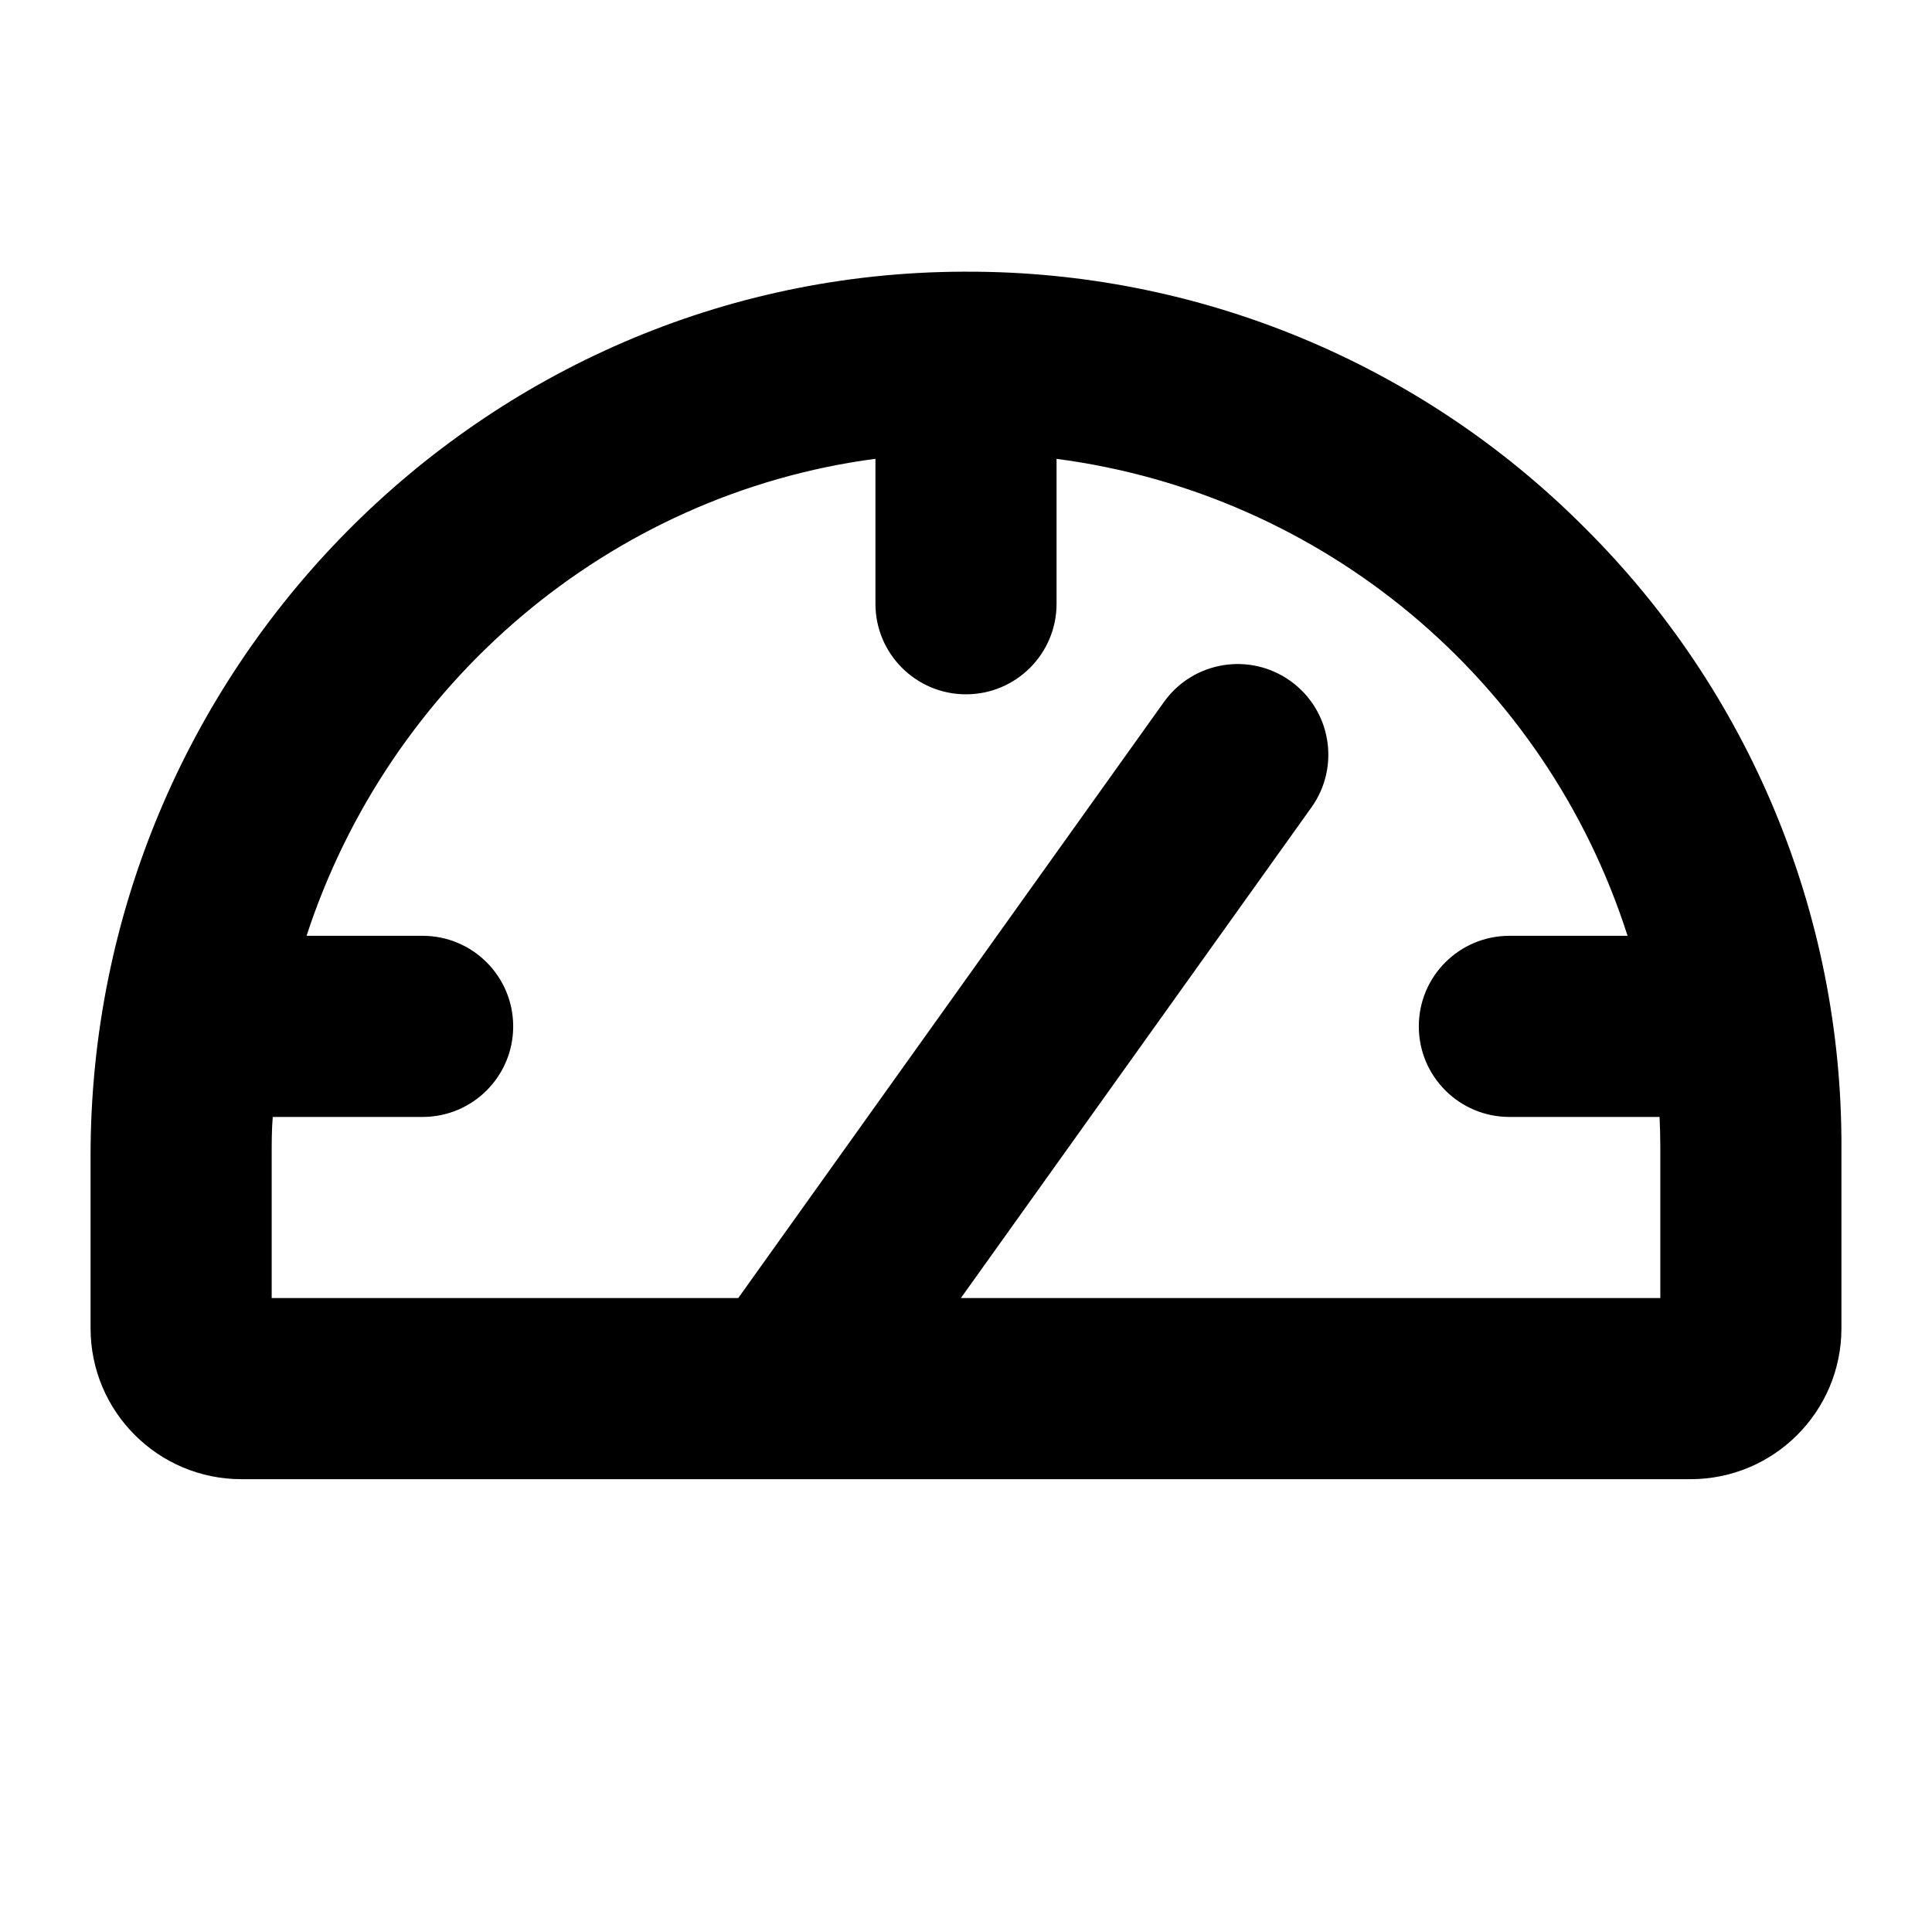
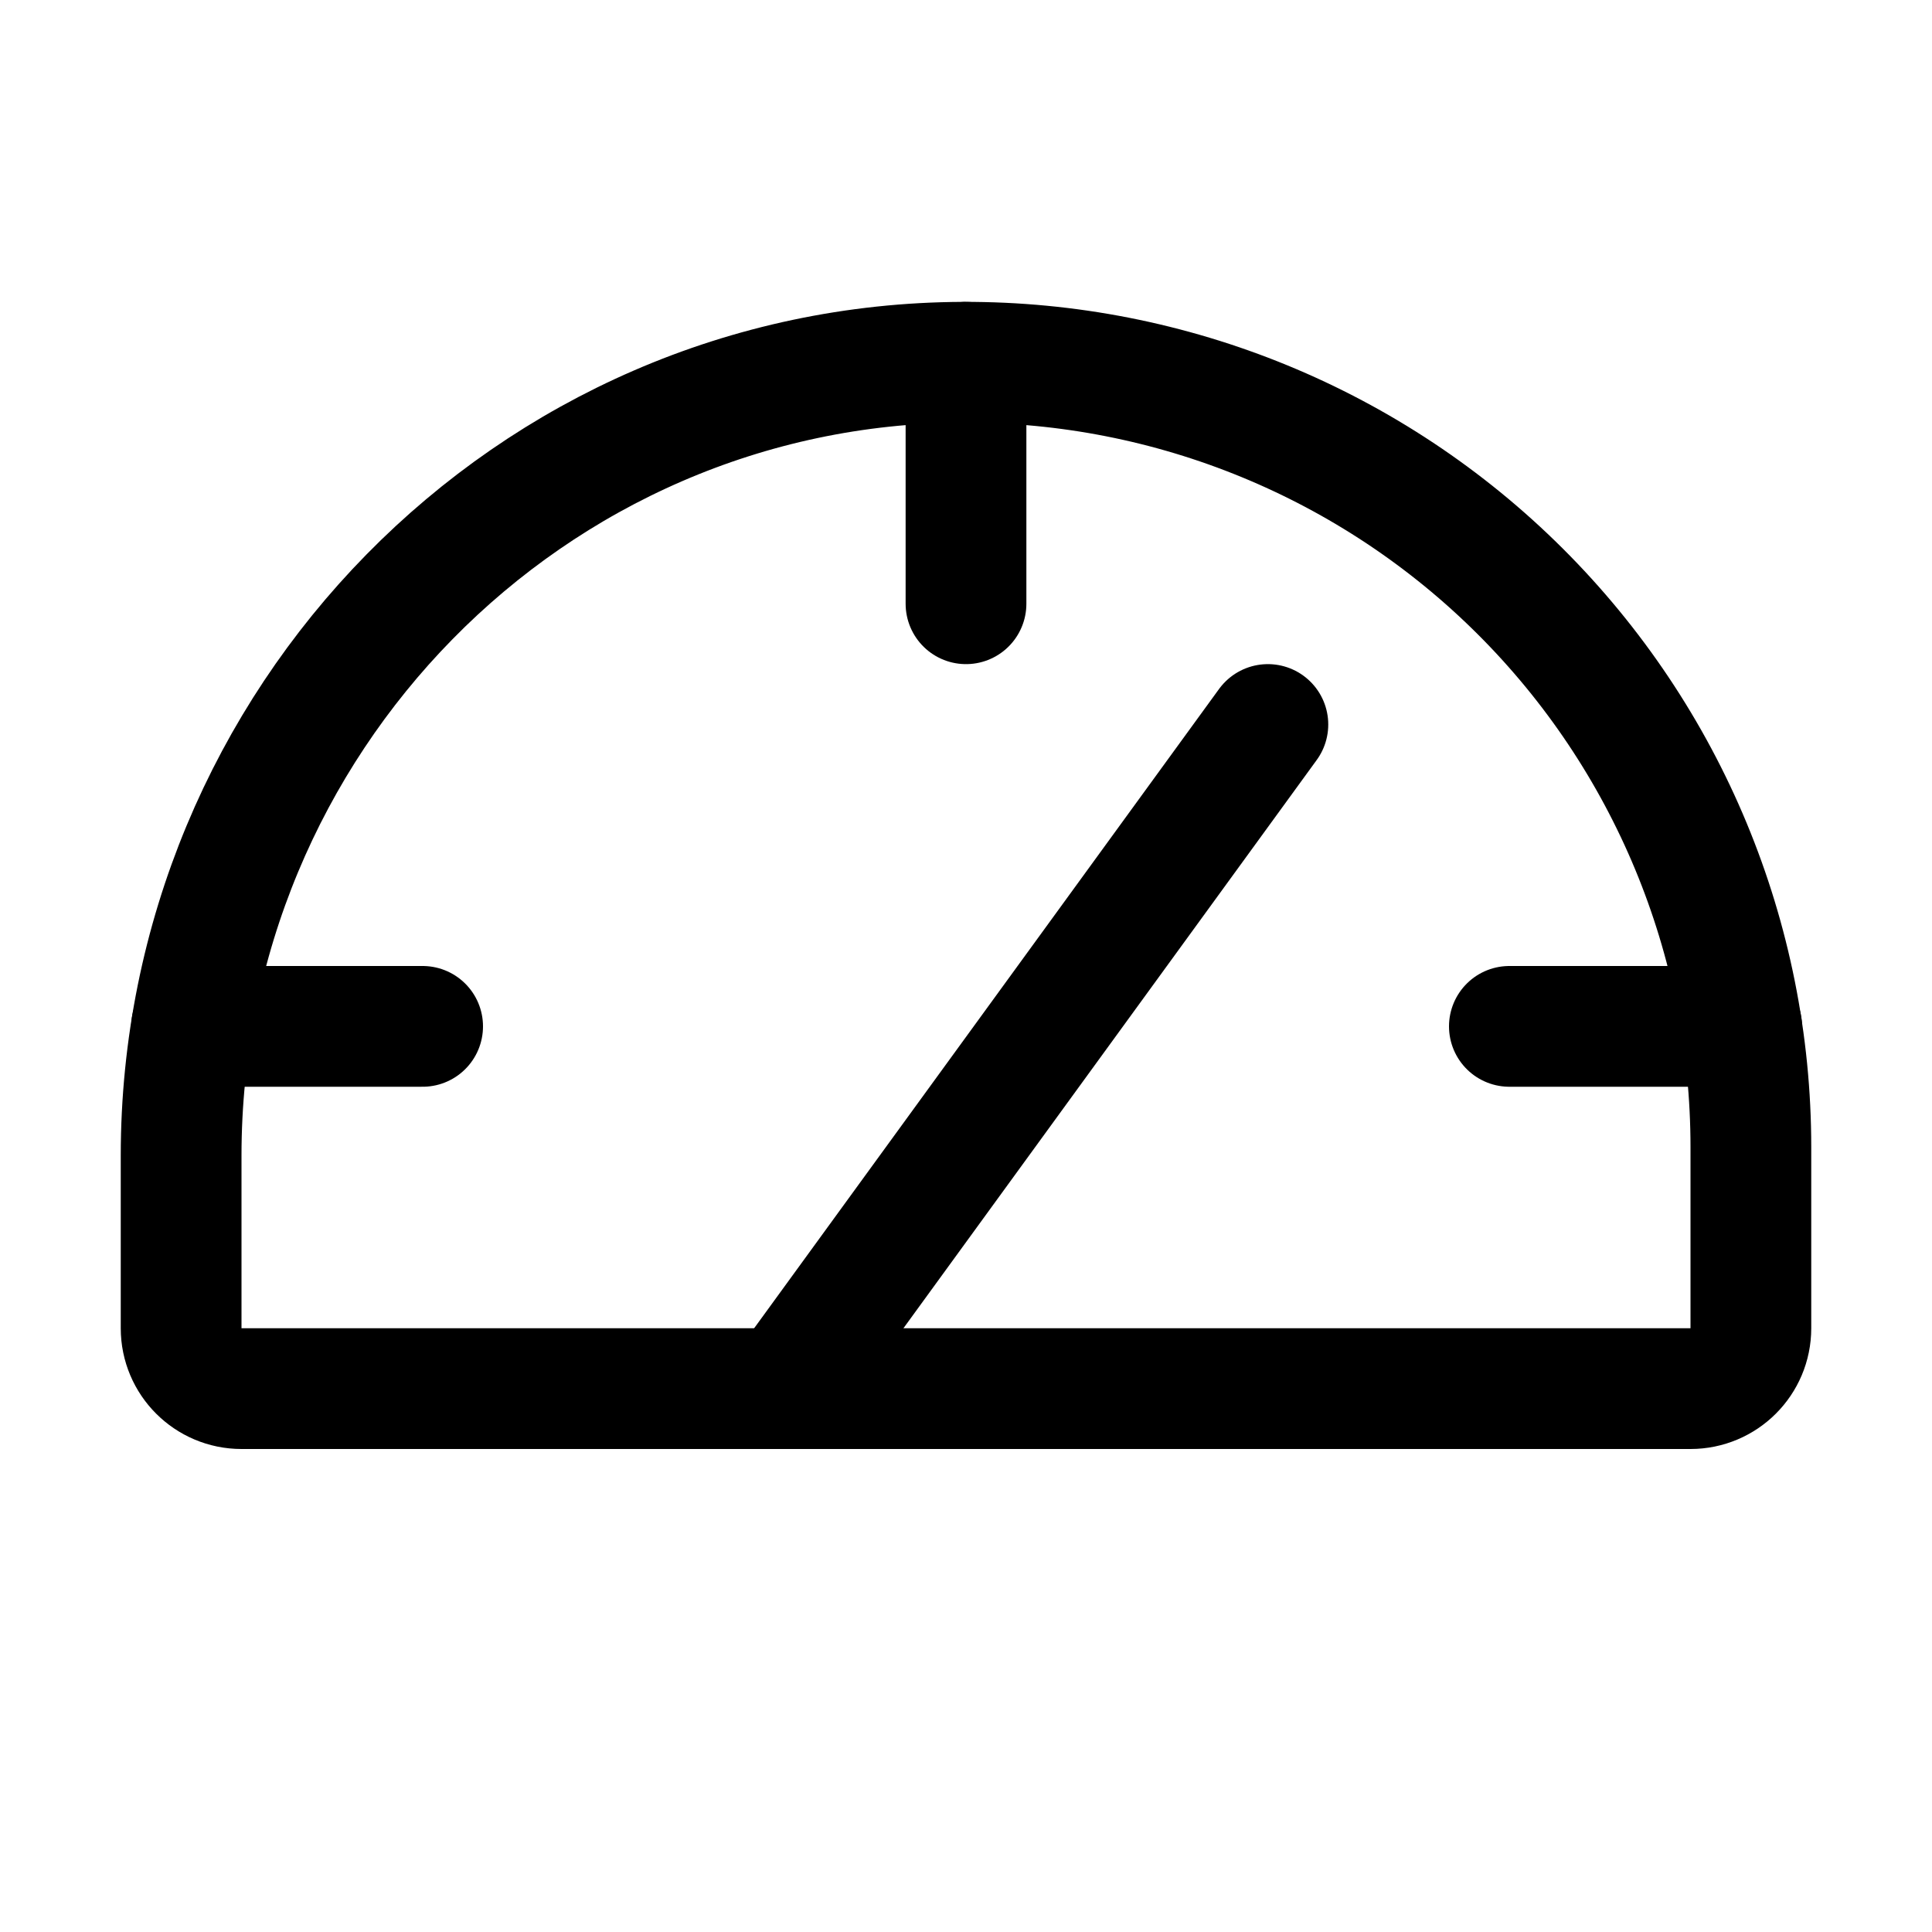
- <svg xmlns="http://www.w3.org/2000/svg" width="24" height="24" viewBox="0 0 256 256" fill="#000000">
-   <path d="M209.88,69.83A115.19,115.19,0,0,0,128,36h-.41C63.85,36.22,12,88.76,12,153.13V176a20,20,0,0,0,20,20H224a20,20,0,0,0,20-20V152A115.25,115.25,0,0,0,209.88,69.83ZM220,172H127.32l46.44-65A12,12,0,1,0,154.24,93L97.82,172H36V153.13c0-1.72,0-3.43.14-5.13H56a12,12,0,0,0,0-24H40.62c10.91-33.39,40-58.52,75.38-63.21V80a12,12,0,0,0,24,0V60.8A92,92,0,0,1,215.66,124H200a12,12,0,0,0,0,24h19.9c.06,1.33.1,2.66.1,4Z" />
+ <svg xmlns="http://www.w3.org/2000/svg" viewBox="0 0 256 256">
+   <path d="M24,176V153.13C24,95.65,70.15,48.2,127.63,48A104,104,0,0,1,232,152v24a8,8,0,0,1-8,8H32A8,8,0,0,1,24,176Z" fill="none" stroke="currentColor" stroke-linecap="round" stroke-linejoin="round" stroke-width="16" />
+   <line x1="128" y1="48" x2="128" y2="80" fill="none" stroke="currentColor" stroke-linecap="round" stroke-linejoin="round" stroke-width="16" />
+   <line x1="104" y1="184" x2="168" y2="96" fill="none" stroke="currentColor" stroke-linecap="round" stroke-linejoin="round" stroke-width="16" />
+   <line x1="200" y1="136" x2="230.78" y2="136" fill="none" stroke="currentColor" stroke-linecap="round" stroke-linejoin="round" stroke-width="16" />
+   <line x1="25.39" y1="136" x2="56" y2="136" fill="none" stroke="currentColor" stroke-linecap="round" stroke-linejoin="round" stroke-width="16" />
</svg>
